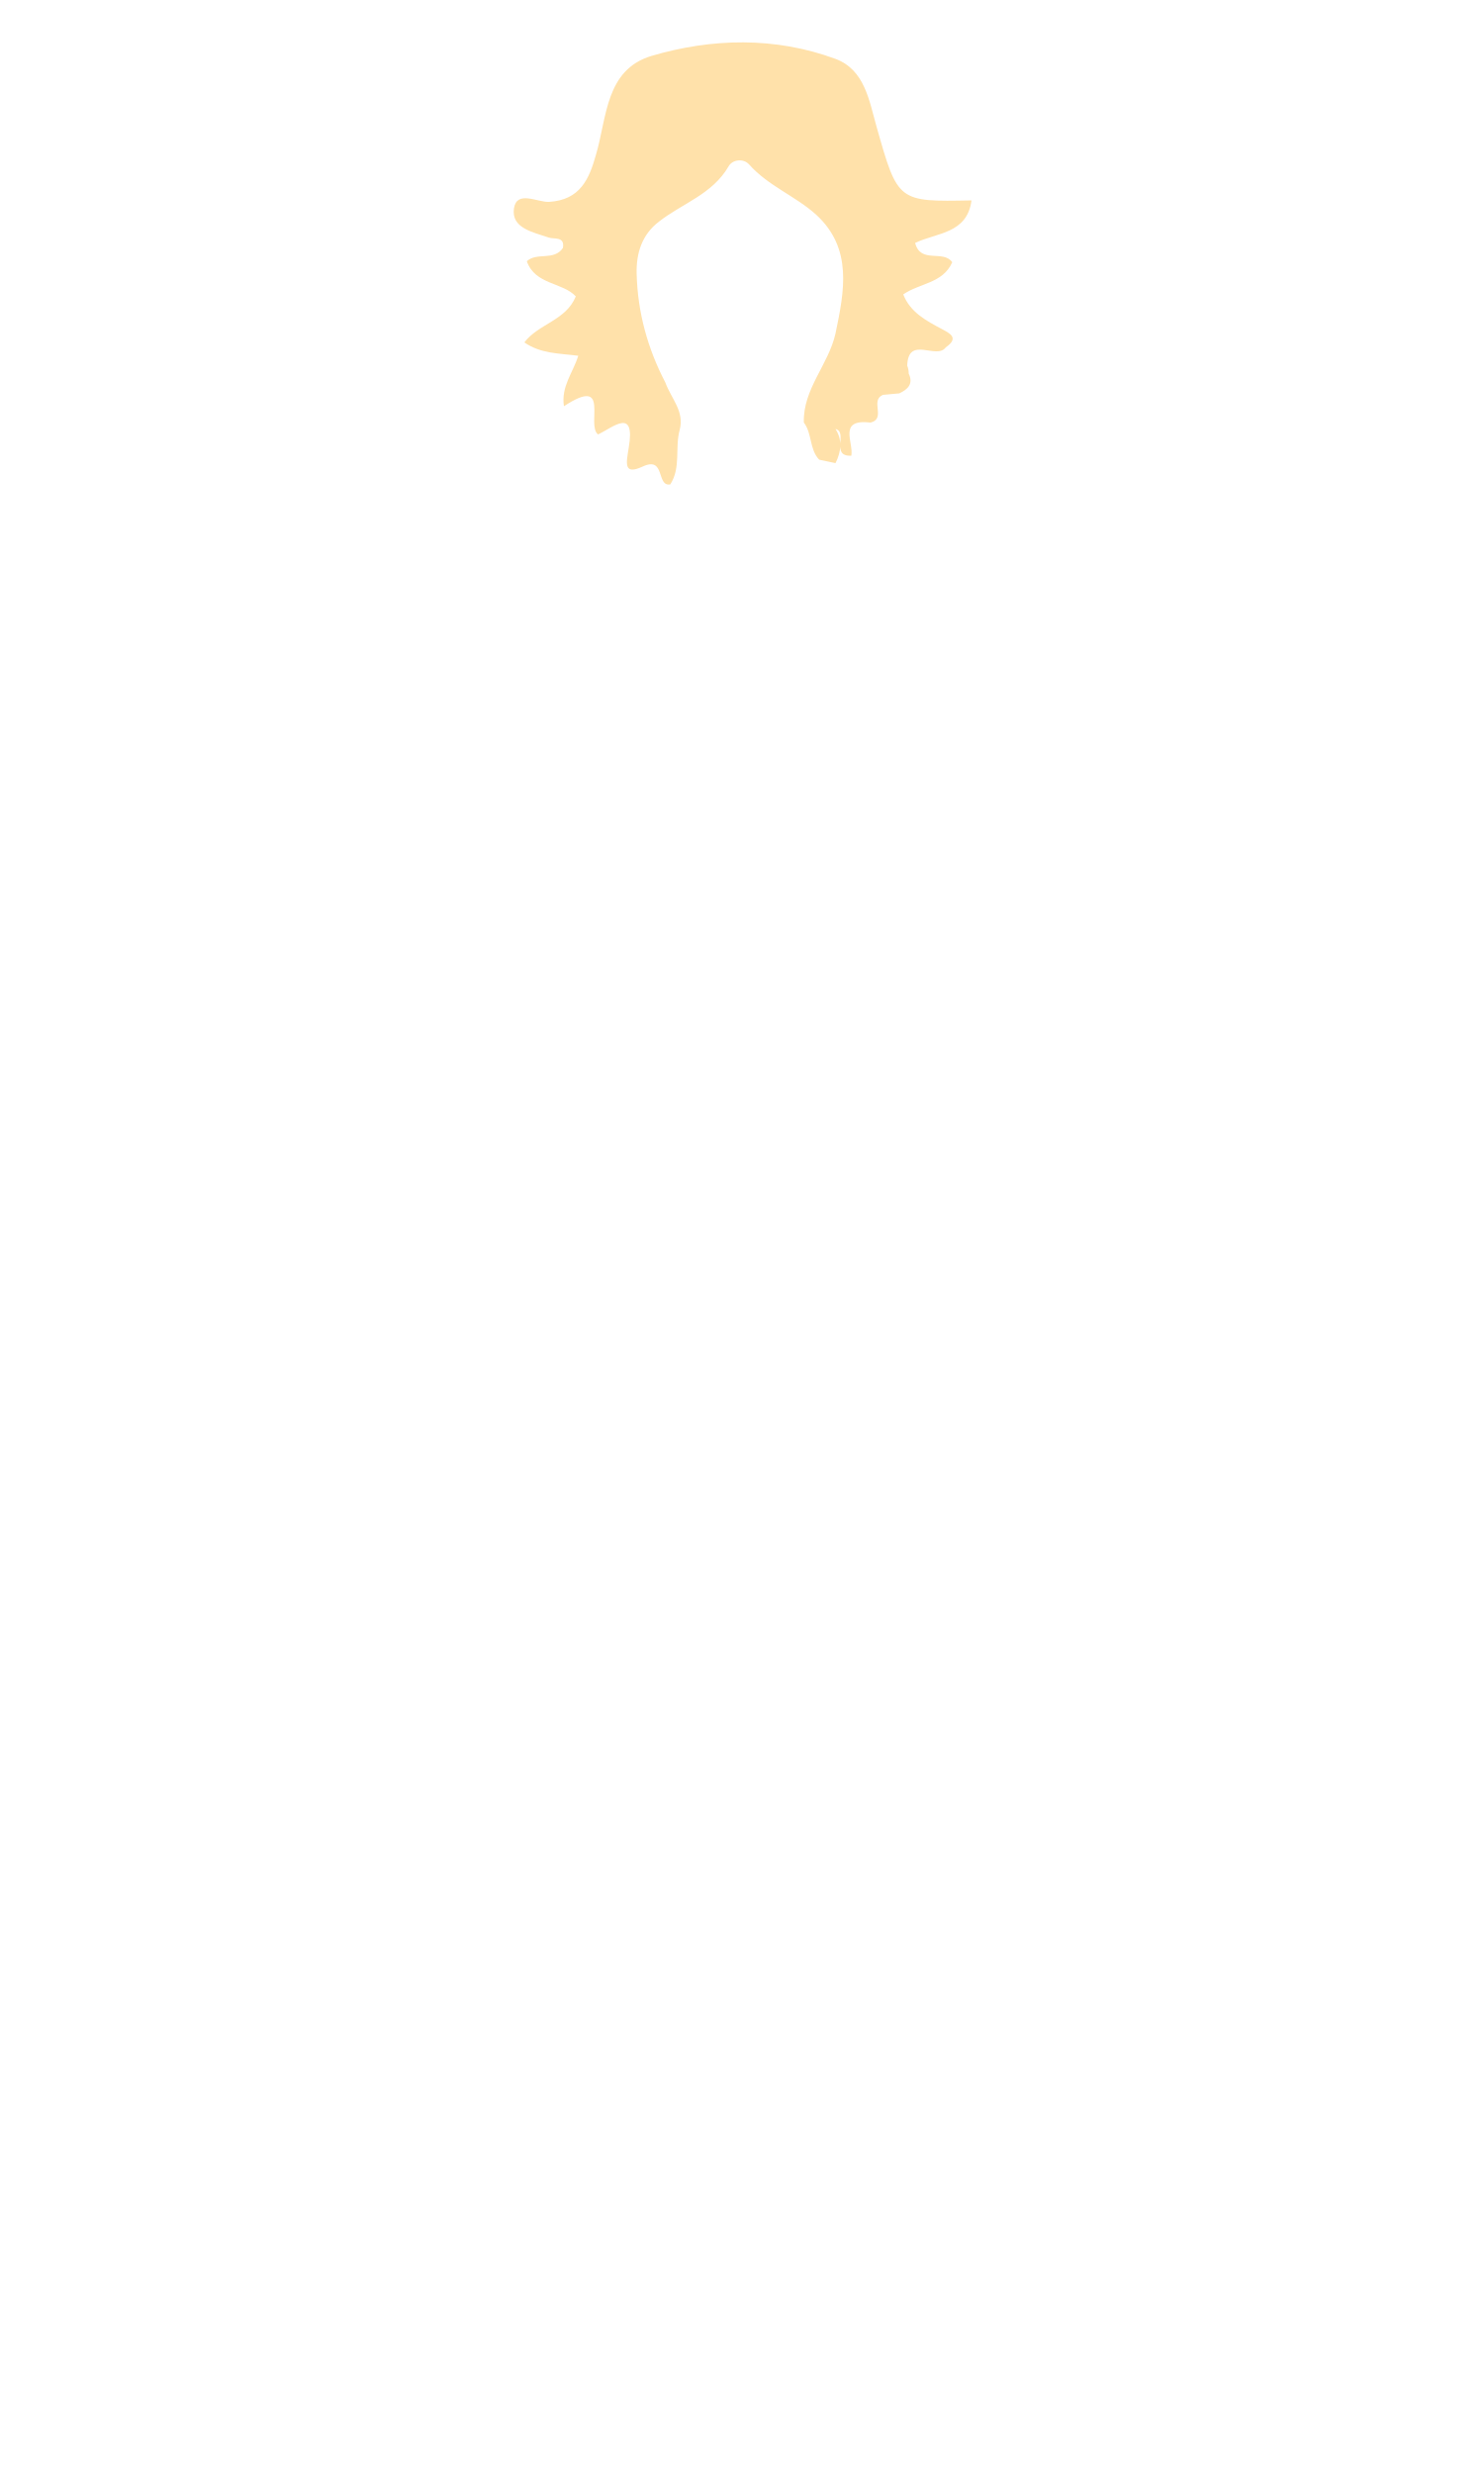
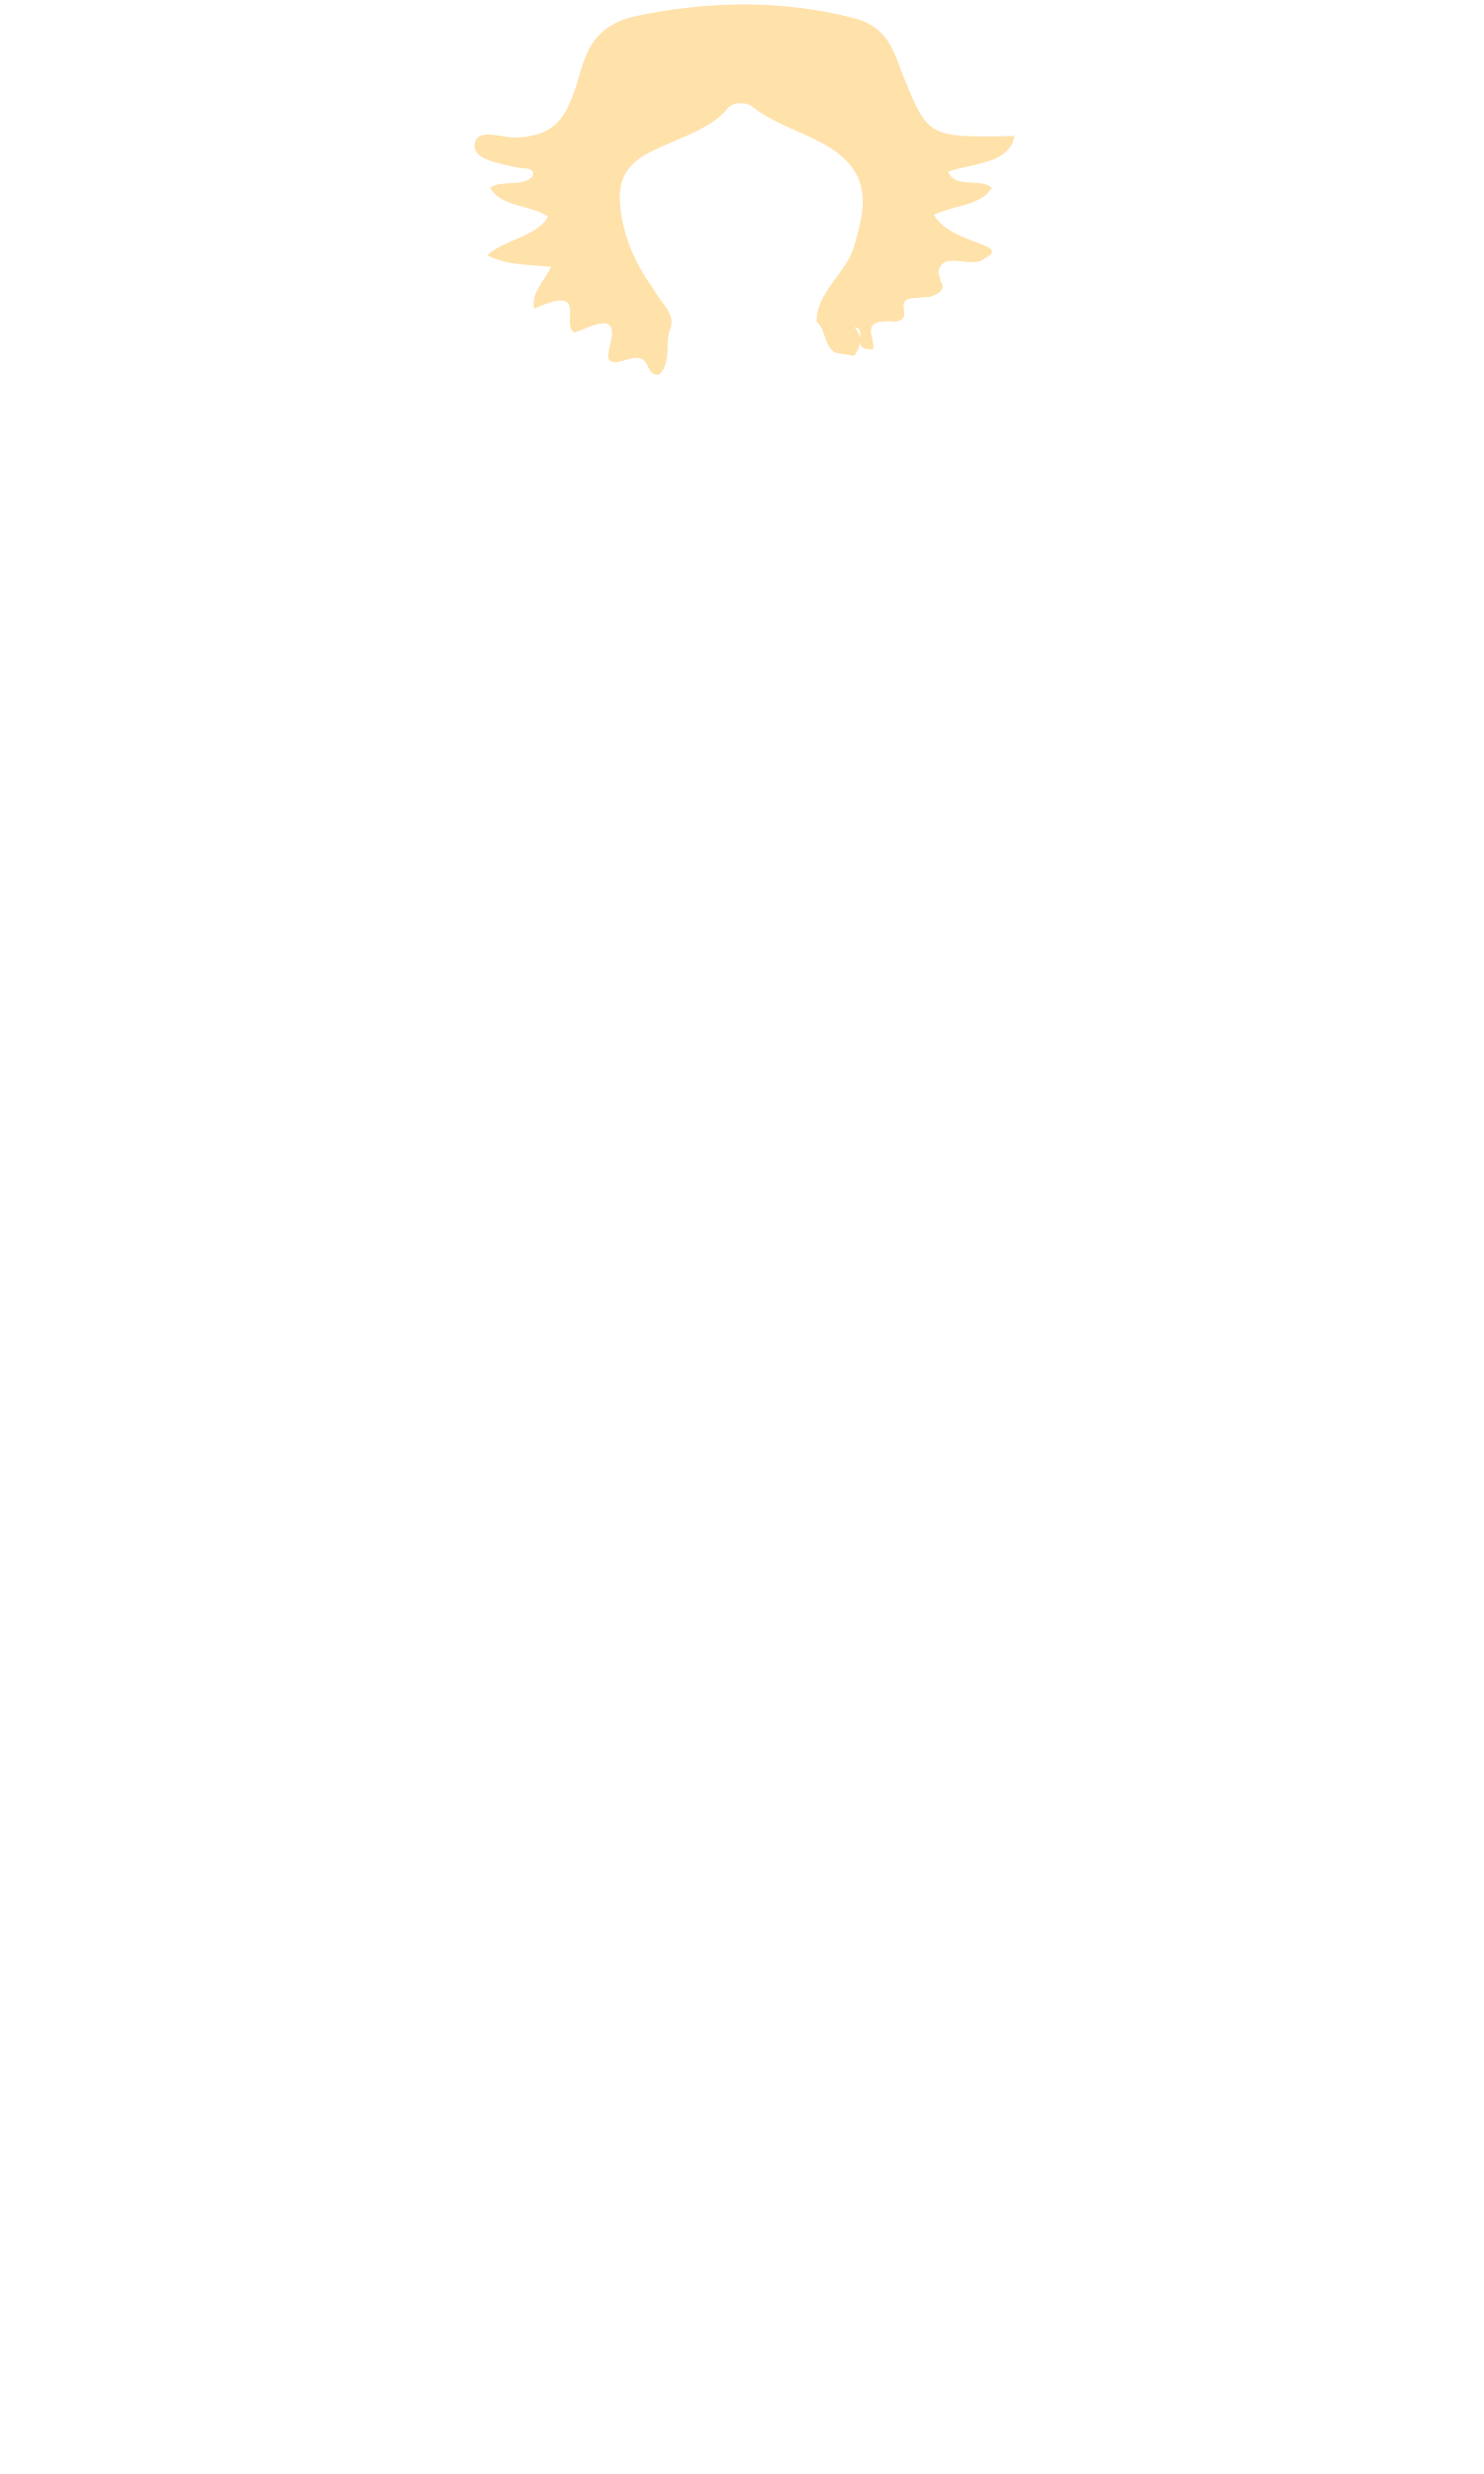
<svg xmlns="http://www.w3.org/2000/svg" version="1.1" id="Layer_1" x="0px" y="0px" viewBox="0 0 300 500" style="enable-background:new 0 0 300 500;" xml:space="preserve">
  <style type="text/css">
	.st0{fill:#FFE1AA;}
</style>
-   <path class="st0" d="M137.4,86.9c-1,3.6,0.3,7.6-1.9,11c-2.9,0.5-0.9-5.8-5.6-3.6c-3.9,1.8-3.3-0.7-2.8-3.8c1.4-8.3-3.2-4.1-6.2-2.7  c-2.5-1.9,2.7-12-6.9-5.7c-0.6-4,1.8-6.7,2.9-10.2c-3.9-0.5-7.6-0.4-10.9-2.7c2.9-3.8,8.4-4.4,10.4-9.3c-2.7-2.9-8.2-2.3-9.9-7.1  c2-1.9,5.5,0,7.3-2.7c0.4-2.4-1.8-1.7-2.9-2.1c-3.2-1.1-7.6-1.9-7-5.9c0.6-3.7,4.7-1.2,7.1-1.3c6.3-0.4,8.1-4.6,9.5-9.6  c2.2-7.5,1.9-17.1,11.2-19.9c12.2-3.6,25-3.9,37.2,0.6c5.9,2.2,6.8,8.4,8.3,13.7c4.3,15.2,4.3,15.2,19.2,14.9  c-0.9,6.8-7.1,6.5-11.4,8.6c1.1,4.3,5.7,1.3,7.5,3.9c-1.9,4.3-6.6,4.2-9.9,6.5c1.4,3.6,4.6,5.3,7.8,7c1.7,0.9,3.5,1.8,0.8,3.7  c-1.9,2.6-7.6-2.5-7.8,3.7c0.2,0.5,0.3,1,0.3,1.6c1,2.1-0.2,3.2-1.9,4c-1.1,0.1-2.2,0.2-3.3,0.3c-2.7,1.1,0.7,4.8-2.5,5.6  c-6.7-0.8-3.4,4-3.9,6.7c-4.3,0.2-0.6-4.8-3.2-5.4c1.4,2.2,1.2,4.5,0,6.9c-1.1-0.2-2.2-0.5-3.3-0.7c-2-2.1-1.4-5.3-3.1-7.5  c-0.2-6.8,5-11.7,6.4-18c1.8-8.6,3.5-17.2-3.9-24c-4.2-3.8-9.7-5.8-13.6-10.2c-1.1-1.2-3.3-1-4.1,0.4c-3.3,5.7-9.4,7.5-14.1,11.2  c-3.4,2.6-4.6,6.3-4.5,10.5c0.2,7.8,2.2,15.1,5.8,22C135.7,80.6,138.4,83.1,137.4,86.9z" />
+   <g id="Layer_3">
+ </g>
+   <path class="st0" d="M135.5,66.5c-1.2,3,0.4,6.3-2.2,9.2c-3.4,0.4-1.1-4.8-6.6-3c-4.6,1.5-3.9-0.6-3.3-3.2c1.7-6.9-3.8-3.4-7.3-2.3  c-2.9-1.6,3.2-10-8.1-4.8c-0.7-3.3,2.1-5.6,3.4-8.5c-4.6-0.4-9-0.3-12.9-2.3c3.4-3.2,9.9-3.7,12.3-7.8c-3.2-2.4-9.7-1.9-11.7-5.9  c2.4-1.6,6.5,0,8.6-2.3c0.5-2-2.1-1.4-3.4-1.8c-3.8-0.9-9-1.6-8.3-4.9c0.7-3.1,5.5-1,8.4-1.1c7.4-0.3,9.5-3.8,11.2-8  c2.6-6.3,2.2-14.3,13.2-16.6c14.4-3,29.5-3.3,43.9,0.5c7,1.8,8,7,9.8,11.4c5.1,12.7,5.1,12.7,22.6,12.4c-1.1,5.7-8.4,5.4-13.4,7.2  c1.3,3.6,6.7,1.1,8.8,3.3c-2.2,3.6-7.8,3.5-11.7,5.4c1.7,3,5.4,4.4,9.2,5.8c2,0.8,4.1,1.5,0.9,3.1c-2.2,2.2-9-2.1-9.2,3.1  c0.2,0.4,0.4,0.8,0.4,1.3c1.2,1.8-0.2,2.7-2.2,3.3c-1.3,0.1-2.6,0.2-3.9,0.3c-3.2,0.9,0.8,4-2.9,4.7c-7.9-0.7-4,3.3-4.6,5.6  c-5.1,0.2-0.7-4-3.8-4.5c1.7,1.8,1.4,3.8,0,5.8c-1.3-0.2-2.6-0.4-3.9-0.6c-2.4-1.8-1.7-4.4-3.7-6.3c-0.2-5.7,5.9-9.8,7.5-15  c2.1-7.2,4.1-14.4-4.6-20c-5-3.2-11.4-4.8-16-8.5c-1.3-1-3.9-0.8-4.8,0.3c-3.9,4.8-11.1,6.3-16.6,9.4c-4,2.2-5.4,5.3-5.3,8.8  c0.2,6.5,2.6,12.6,6.8,18.4C133.5,61.2,136.7,63.3,135.5,66.5z" />
</svg>
